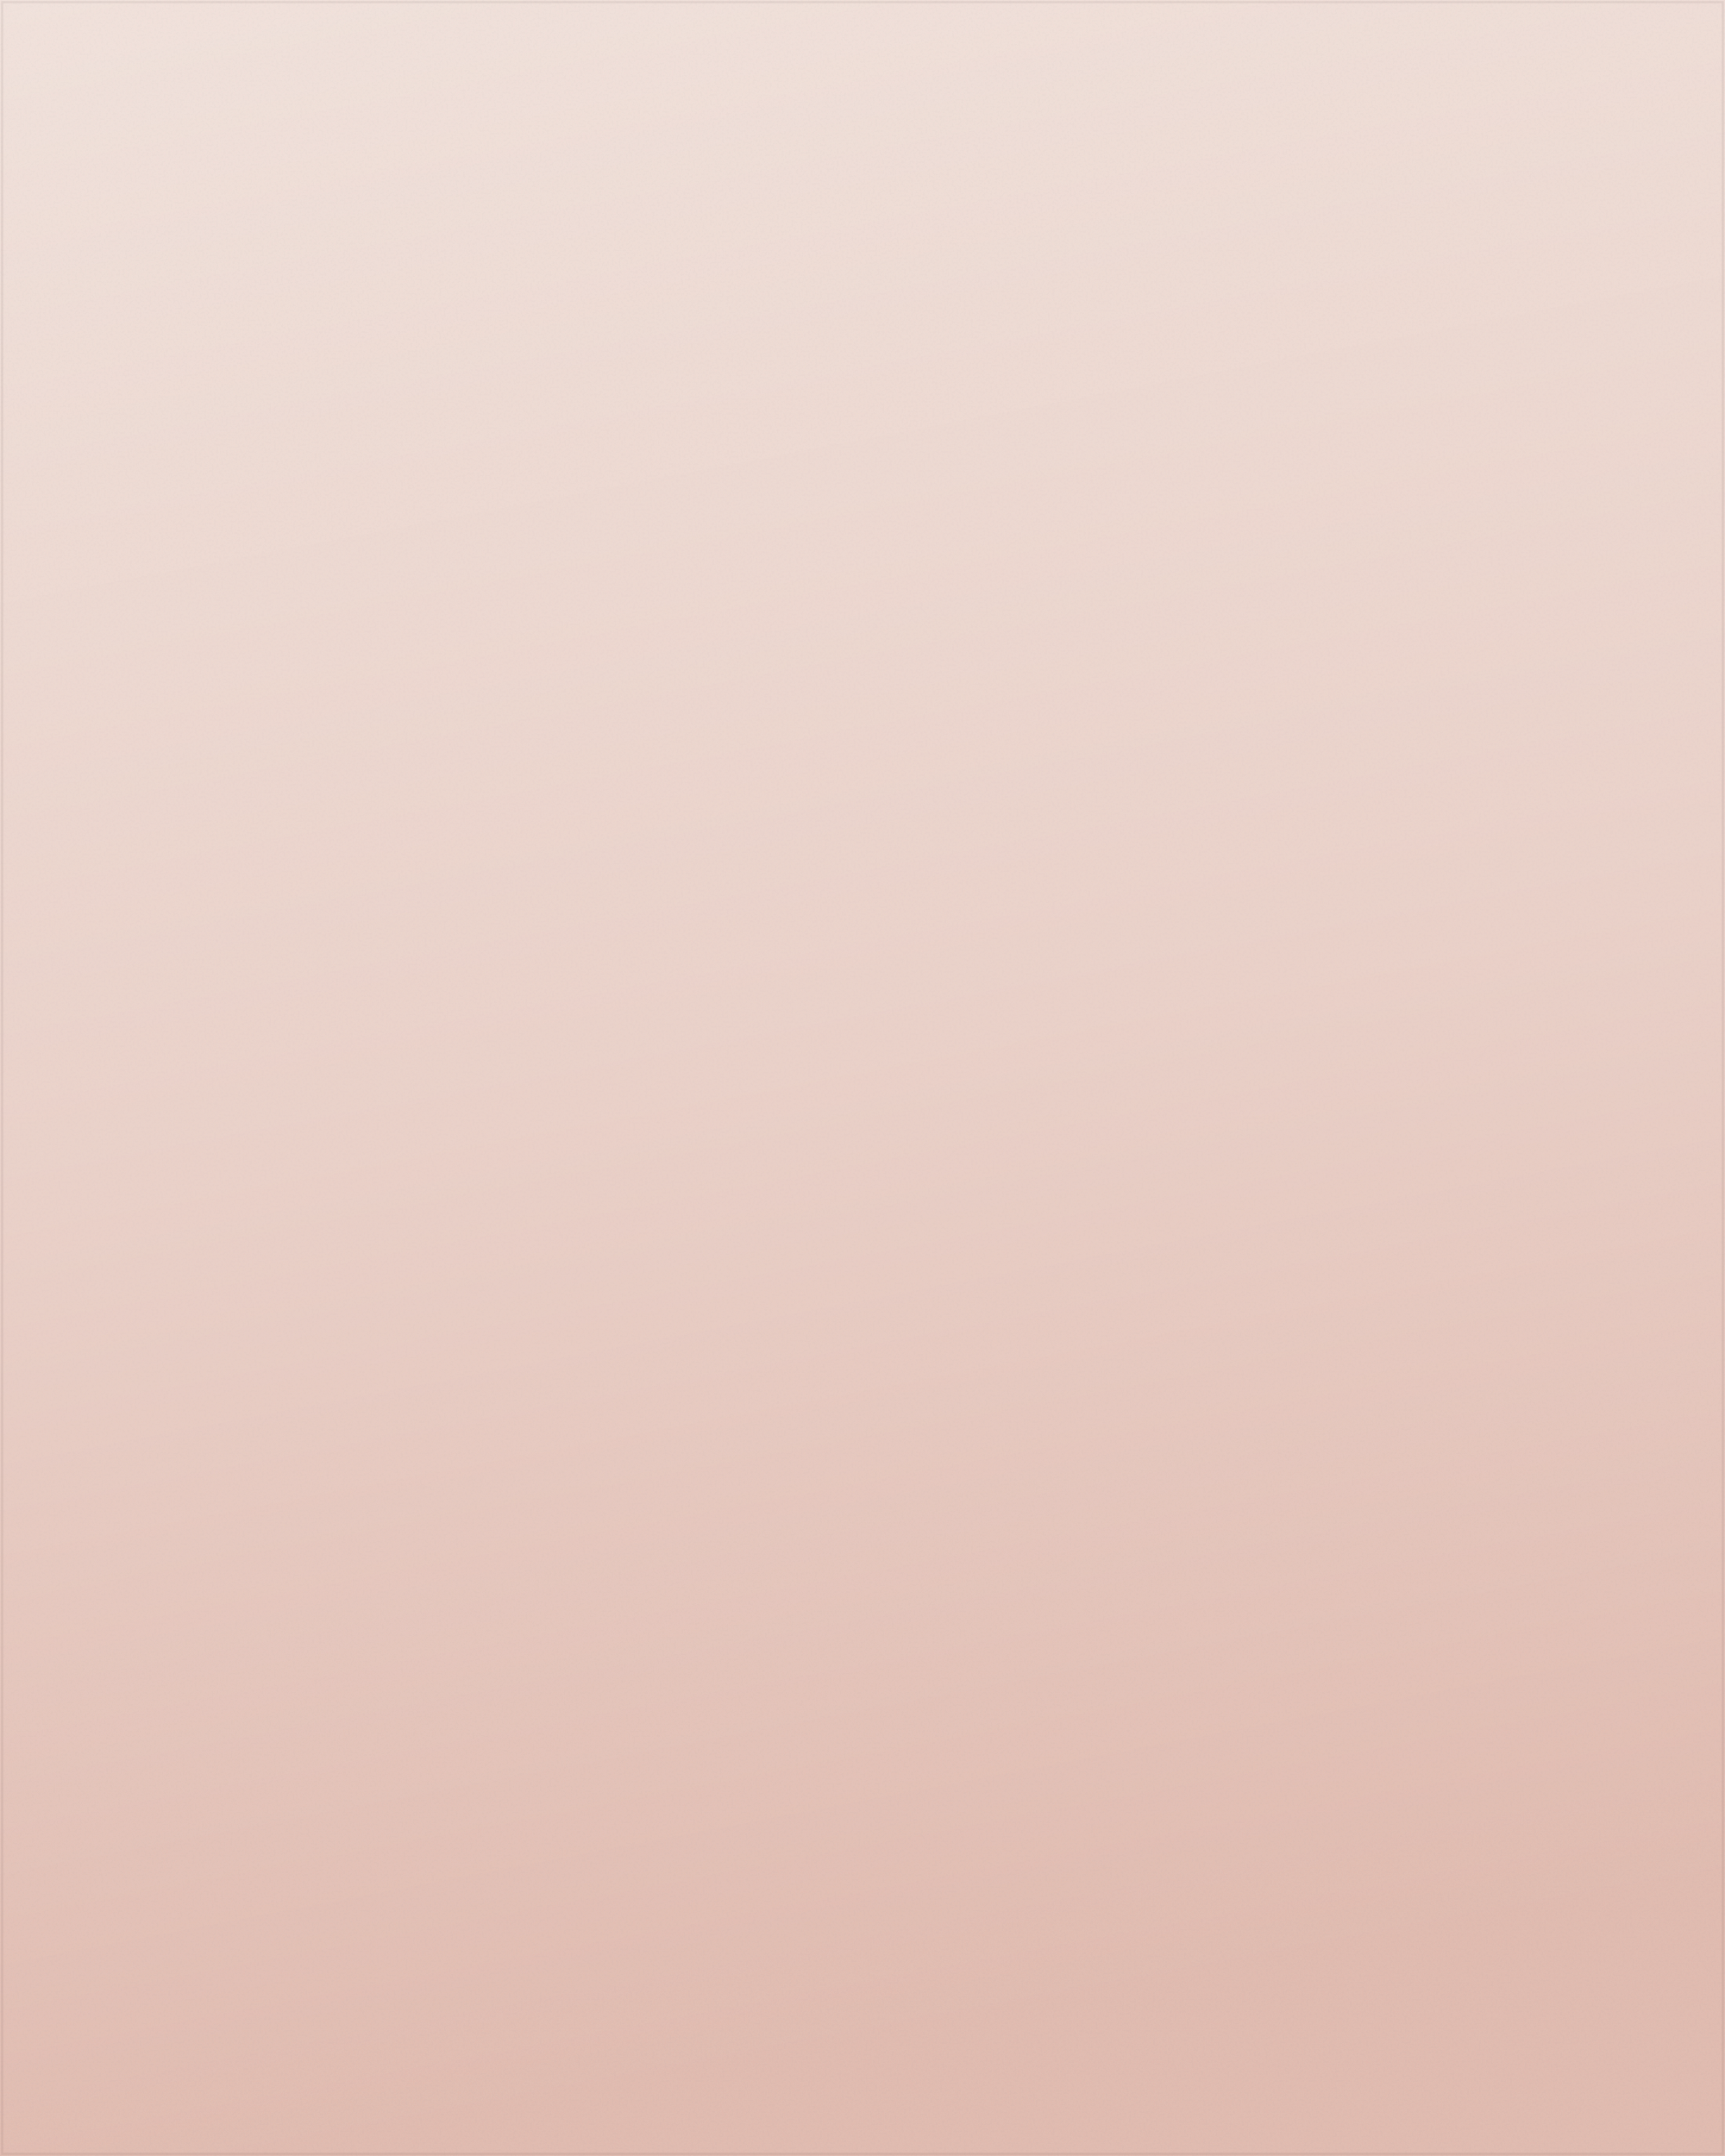
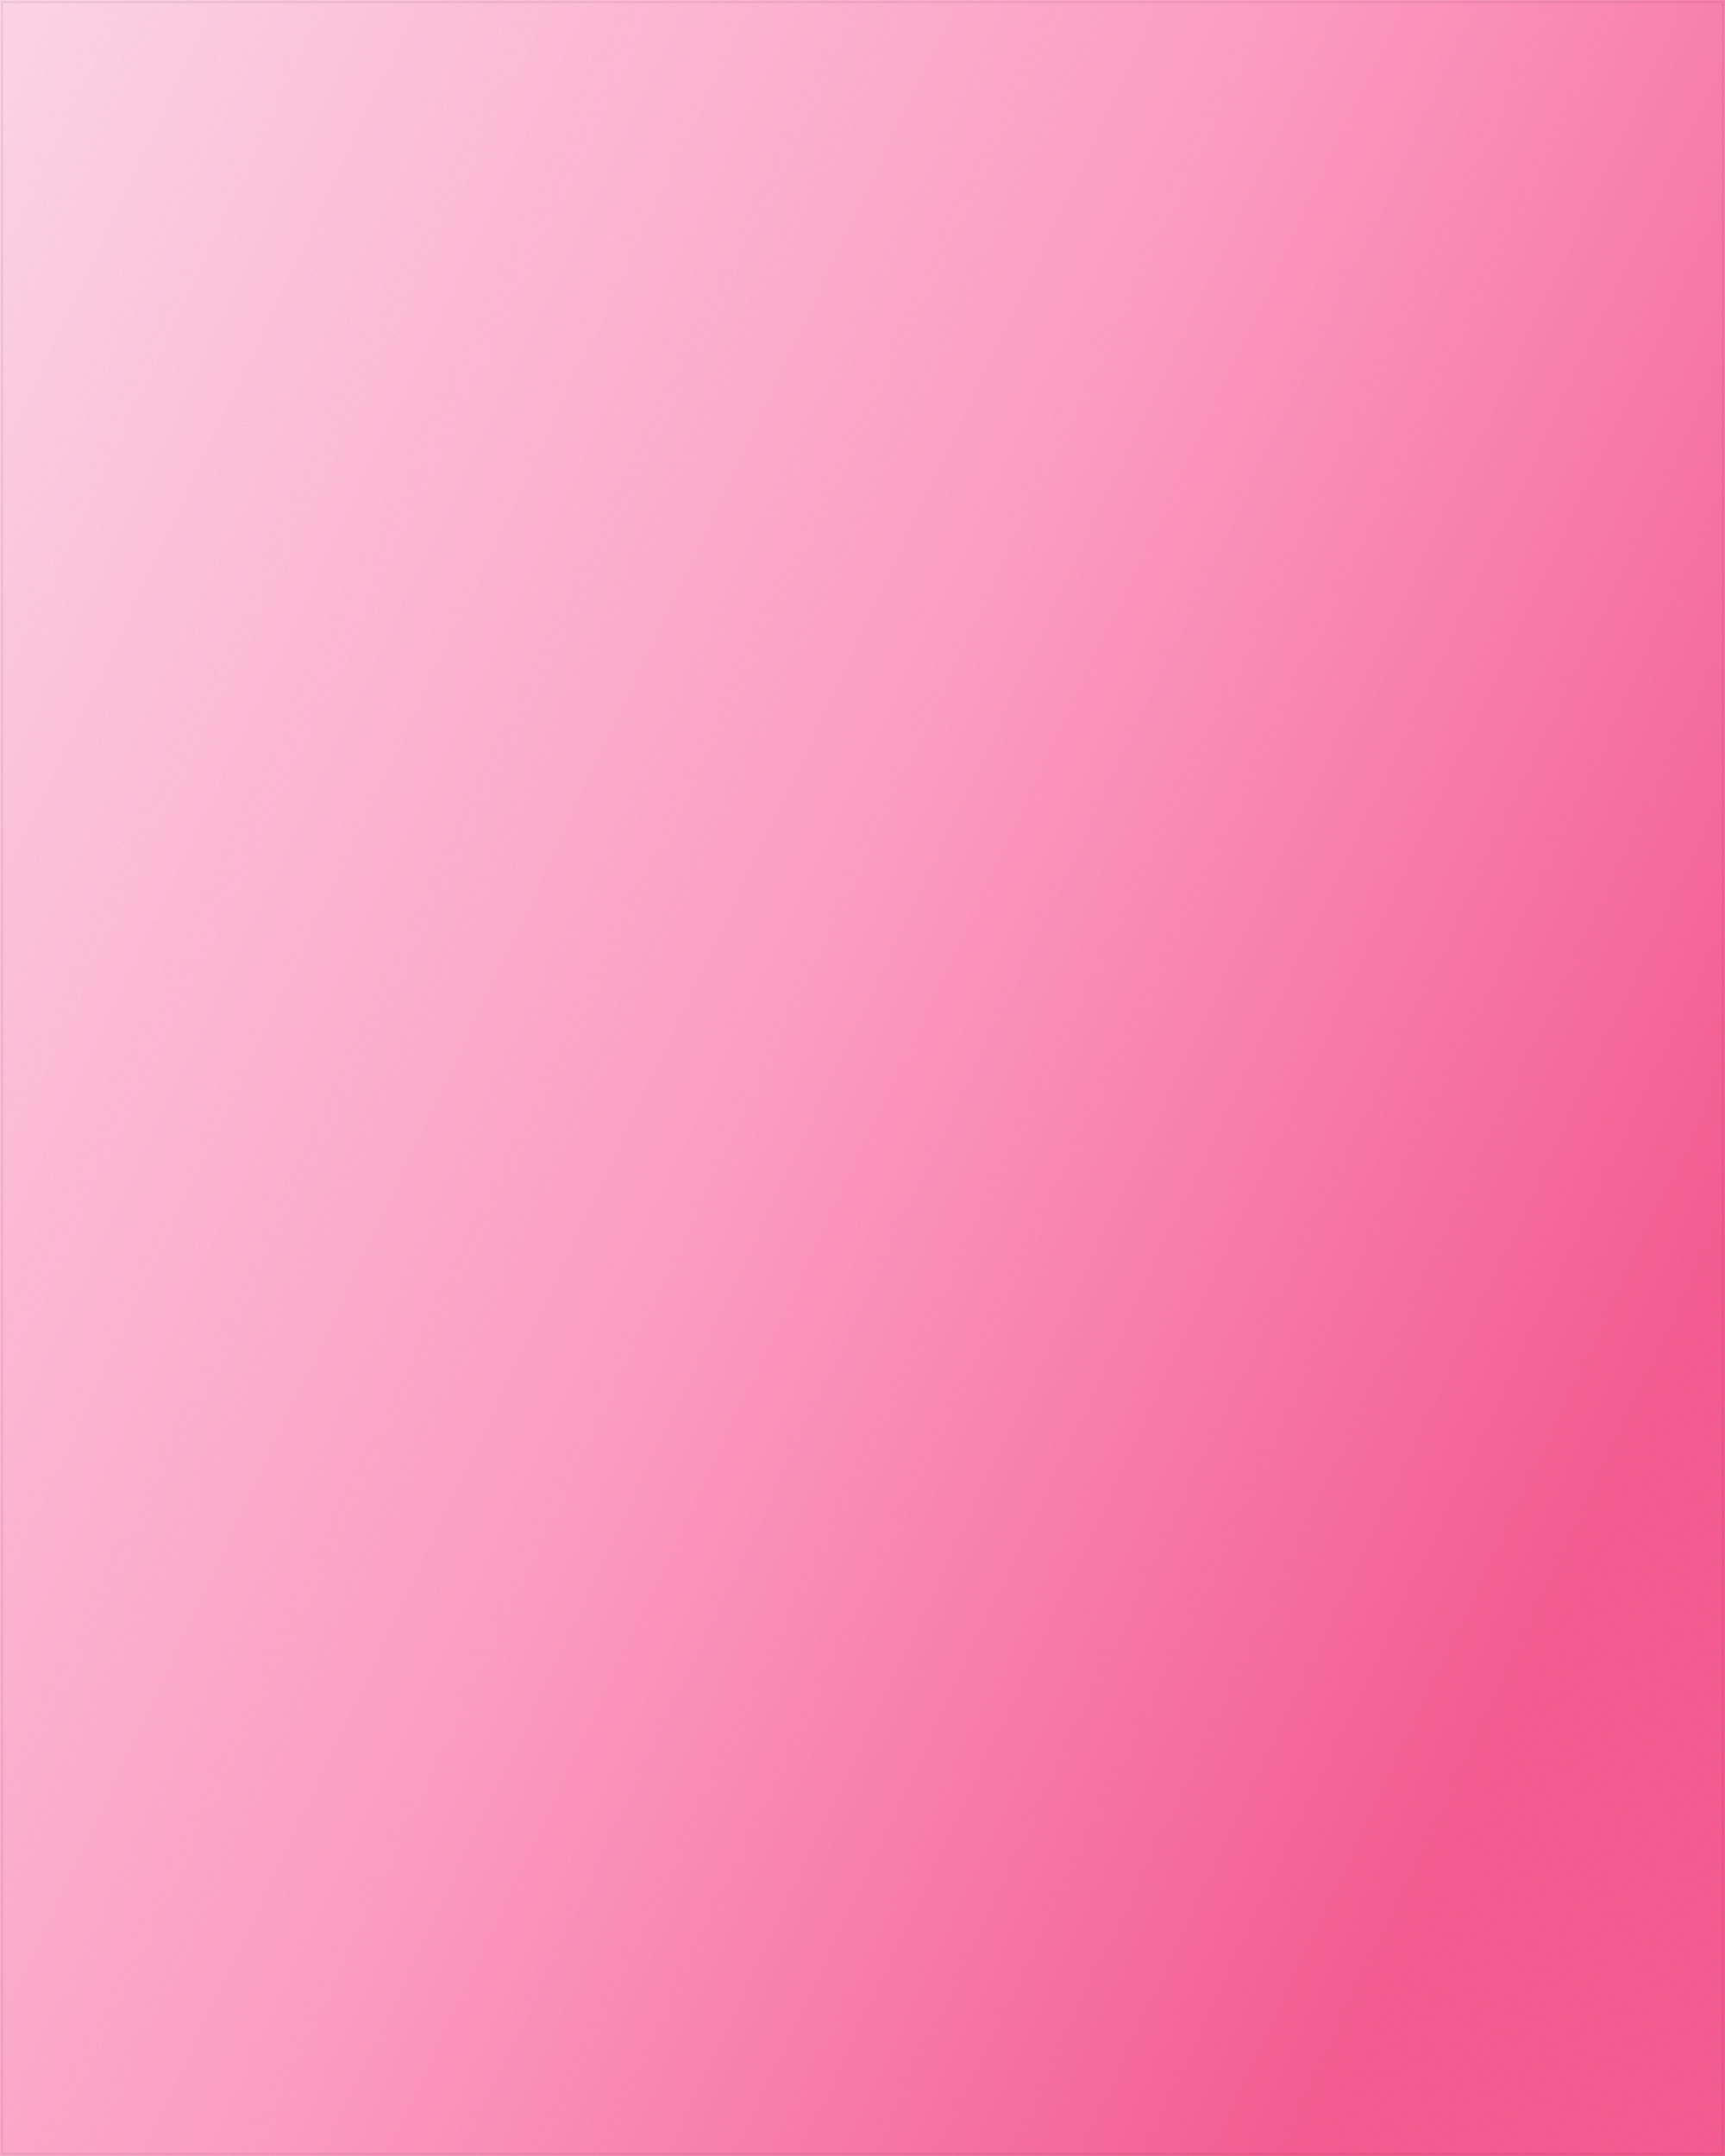
<svg xmlns="http://www.w3.org/2000/svg" viewBox="0 0 800 1000" width="800" height="1000" role="img" aria-hidden="true">
  <defs>
-     <linearGradient id="g" x1="0%" y1="0%" x2="15%" y2="100%">
-       <stop offset="0%" stop-color="#f3e4de" />
-       <stop offset="55%" stop-color="#ecd3cb" />
-       <stop offset="100%" stop-color="#e2bdb2" />
+     <linearGradient id="g" x1="0%" y1="0%" x2="100%" y2="60%">
+       <stop offset="0%" stop-color="#ffd6e8" />
+       <stop offset="55%" stop-color="#ff9dc4" />
+       <stop offset="100%" stop-color="#f65b91" />
    </linearGradient>
-     <filter id="n2">
+     <filter id="n1">
      <feTurbulence type="fractalNoise" baseFrequency="0.9" numOctaves="2" seed="7" stitchTiles="stitch" result="noise" />
      <feColorMatrix in="noise" type="matrix" values="0 0 0 0 0.15  0 0 0 0 0.10  0 0 0 0 0.09  0 0 0 0.05 0" />
    </filter>
  </defs>
  <rect width="800" height="1000" fill="url(#g)" />
-   <rect width="800" height="1000" filter="url(#n2)" />
+   <rect width="800" height="1000" filter="url(#n1)" />
  <rect x="1" y="1" width="798" height="998" fill="none" stroke="rgba(37,28,26,0.07)" stroke-width="1" />
</svg>
